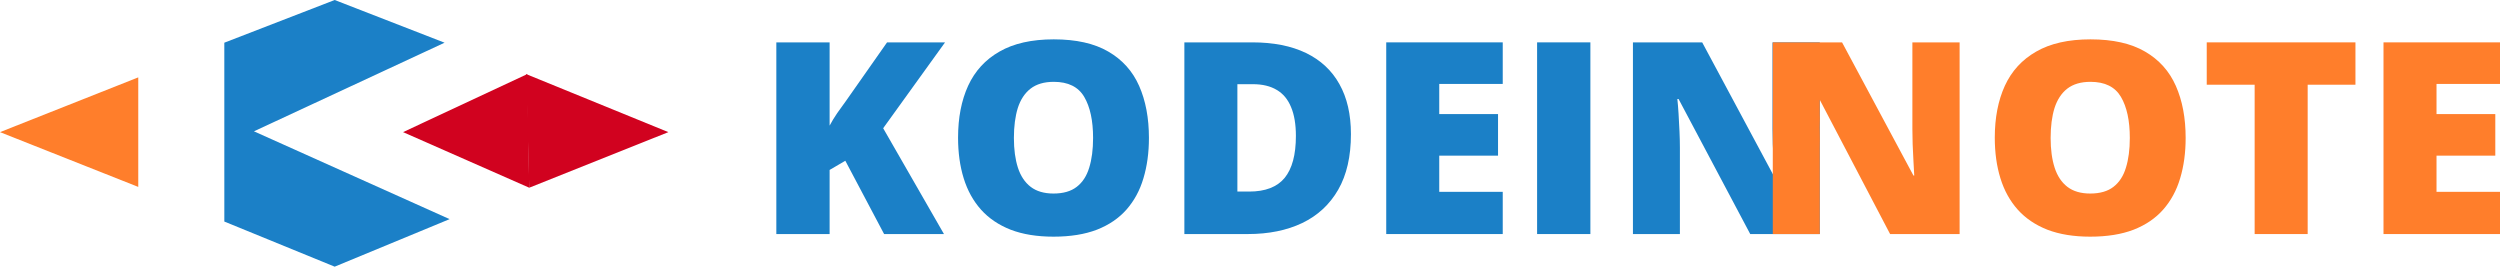
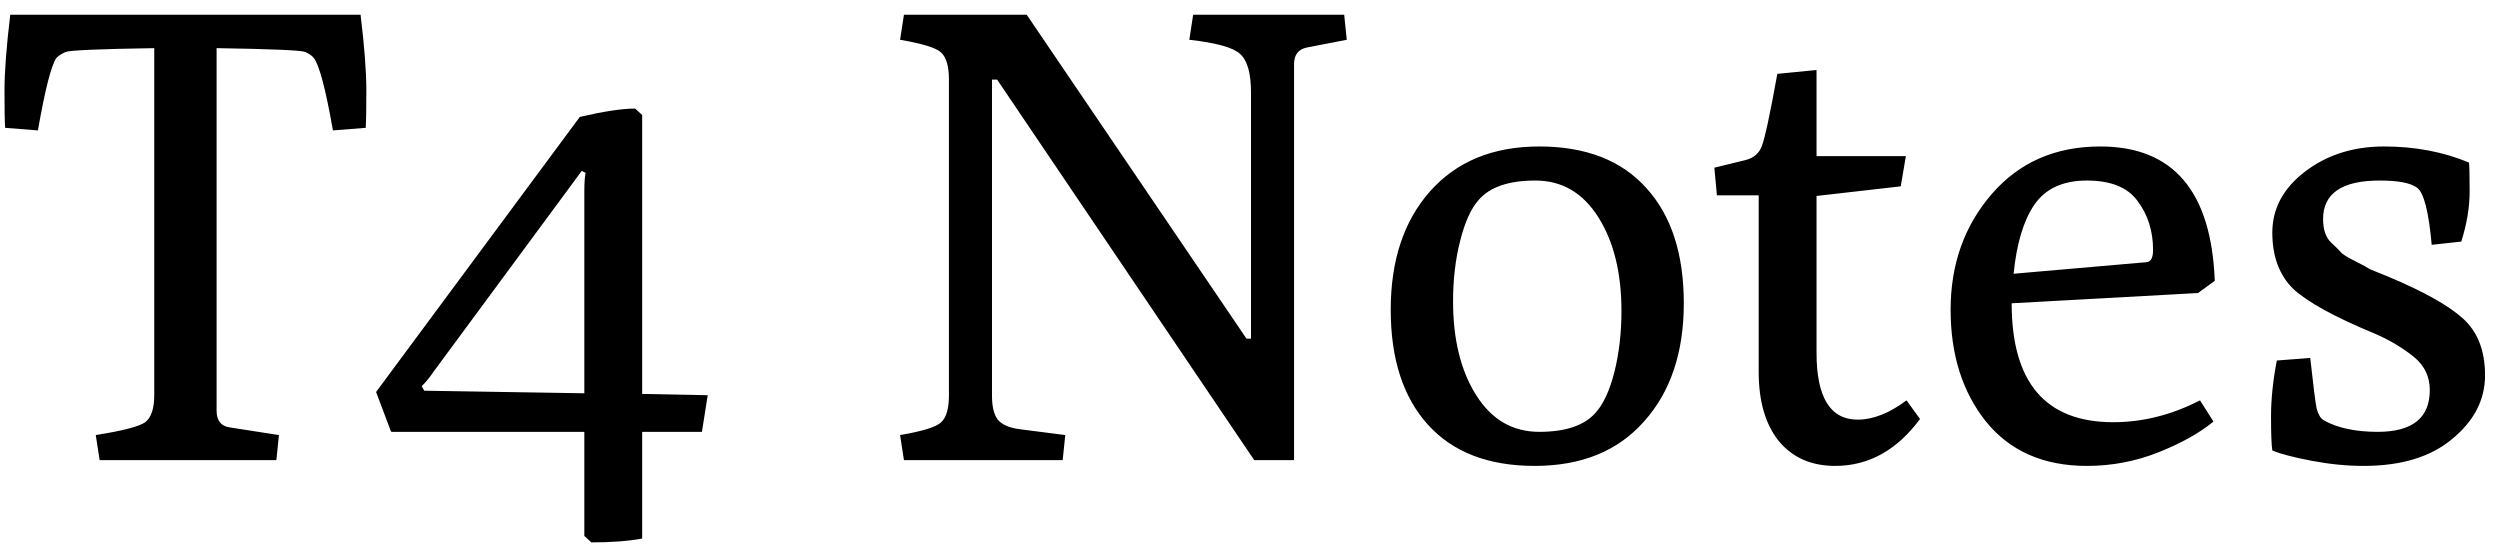
- <svg xmlns="http://www.w3.org/2000/svg" width="150" height="16" viewBox="0 0 150 16" fill="none">
-   <path d="M0 7.928L8.296 4.642L8.296 11.215L0 7.928Z" fill="#FF7E2B" />
-   <path d="M24.183 7.927L31.633 4.447L31.754 11.263L24.183 7.927Z" fill="#D1021F" />
-   <path d="M40.101 7.928L31.572 4.447L31.753 11.263L40.101 7.928Z" fill="#D1021F" />
-   <path d="M15.237 7.879L26.674 2.562L20.081 0L13.459 2.562L13.46 13.293L20.081 16L26.976 13.148L15.237 7.879Z" fill="#1B80C7" />
-   <path d="M56.638 14.043H53.046L50.719 9.645L49.777 10.196V14.043H46.58V2.542H49.777V7.537C49.911 7.285 50.064 7.034 50.236 6.782C50.413 6.53 50.585 6.292 50.751 6.066L53.224 2.542H56.703L52.99 7.694L56.638 14.043Z" fill="#1B80C7" />
-   <path d="M68.936 8.277C68.936 9.163 68.825 9.97 68.605 10.699C68.391 11.423 68.052 12.047 67.591 12.572C67.129 13.096 66.536 13.5 65.811 13.783C65.086 14.061 64.219 14.2 63.21 14.2C62.222 14.2 61.365 14.061 60.641 13.783C59.921 13.5 59.328 13.099 58.861 12.579C58.394 12.055 58.047 11.428 57.822 10.699C57.596 9.97 57.484 9.158 57.484 8.261C57.484 7.065 57.685 6.027 58.088 5.146C58.496 4.26 59.124 3.575 59.972 3.093C60.821 2.605 61.905 2.361 63.226 2.361C64.568 2.361 65.658 2.605 66.495 3.093C67.338 3.58 67.956 4.267 68.348 5.154C68.74 6.04 68.936 7.081 68.936 8.277ZM60.834 8.277C60.834 8.969 60.914 9.564 61.075 10.062C61.237 10.56 61.492 10.943 61.841 11.211C62.19 11.478 62.646 11.612 63.21 11.612C63.795 11.612 64.259 11.478 64.603 11.211C64.952 10.943 65.201 10.56 65.352 10.062C65.507 9.564 65.585 8.969 65.585 8.277C65.585 7.238 65.408 6.418 65.054 5.814C64.7 5.211 64.09 4.91 63.226 4.91C62.651 4.91 62.187 5.046 61.833 5.319C61.483 5.592 61.228 5.98 61.067 6.483C60.912 6.987 60.834 7.584 60.834 8.277Z" fill="#1B80C7" />
-   <path d="M81.056 8.048C81.056 9.386 80.801 10.498 80.291 11.384C79.781 12.27 79.061 12.936 78.132 13.382C77.209 13.822 76.122 14.043 74.871 14.043H71.062V2.542H75.136C76.404 2.542 77.477 2.754 78.358 3.179C79.238 3.604 79.907 4.225 80.363 5.044C80.825 5.862 81.056 6.863 81.056 8.048ZM77.754 8.159C77.754 7.461 77.657 6.884 77.464 6.428C77.276 5.967 76.992 5.623 76.61 5.398C76.229 5.167 75.749 5.051 75.169 5.051H74.243V11.494H74.951C75.918 11.494 76.626 11.221 77.077 10.676C77.528 10.125 77.754 9.286 77.754 8.159Z" fill="#1B80C7" />
-   <path d="M90.164 14.043H83.174V2.542H90.164V5.036H86.355V6.845H89.882V9.339H86.355V11.51H90.164V14.043Z" fill="#1B80C7" />
-   <path d="M92.226 14.043V2.542H95.423V14.043H92.226Z" fill="#1B80C7" />
-   <path d="M109.186 14.043H105.014L100.714 5.94H100.641C100.668 6.187 100.692 6.483 100.714 6.829C100.735 7.175 100.754 7.529 100.77 7.891C100.786 8.248 100.794 8.57 100.794 8.859V14.043H97.976V2.542H102.131L106.416 10.534H106.464C106.448 10.283 106.432 9.991 106.416 9.661C106.399 9.325 106.383 8.987 106.367 8.646C106.356 8.305 106.351 8.004 106.351 7.742V2.542H109.186V14.043Z" fill="#1B80C7" />
-   <path d="M117.577 14.043H113.406L109.186 5.987C109.186 5.987 109.186 6.481 109.186 6.831C109.207 7.178 109.17 7.529 109.186 7.891C109.202 8.247 109.186 8.57 109.186 8.859L109.186 14.043H106.367V2.542H110.523L114.807 10.534H114.855C114.839 10.283 114.823 9.991 114.807 9.661C114.791 9.325 114.775 8.987 114.759 8.646C114.748 8.305 114.743 8.004 114.743 7.742V2.542H117.577V14.043Z" fill="#FF7E2B" />
-   <path d="M131.139 8.277C131.139 9.163 131.029 9.97 130.809 10.699C130.594 11.423 130.256 12.047 129.794 12.572C129.333 13.096 128.739 13.5 128.015 13.783C127.29 14.061 126.423 14.2 125.413 14.2C124.425 14.2 123.569 14.061 122.844 13.783C122.125 13.5 121.532 13.099 121.065 12.579C120.597 12.055 120.251 11.428 120.026 10.699C119.8 9.97 119.687 9.158 119.687 8.261C119.687 7.065 119.889 6.027 120.291 5.146C120.699 4.26 121.328 3.575 122.176 3.093C123.024 2.605 124.109 2.361 125.429 2.361C126.772 2.361 127.861 2.605 128.699 3.093C129.542 3.58 130.159 4.267 130.551 5.154C130.943 6.04 131.139 7.081 131.139 8.277ZM123.038 8.277C123.038 8.969 123.118 9.564 123.279 10.062C123.44 10.56 123.695 10.943 124.044 11.211C124.393 11.478 124.85 11.612 125.413 11.612C125.998 11.612 126.463 11.478 126.807 11.211C127.155 10.943 127.405 10.56 127.555 10.062C127.711 9.564 127.789 8.969 127.789 8.277C127.789 7.238 127.612 6.418 127.257 5.814C126.903 5.211 126.294 4.91 125.429 4.91C124.855 4.91 124.391 5.046 124.036 5.319C123.687 5.592 123.432 5.98 123.271 6.483C123.115 6.987 123.038 7.584 123.038 8.277Z" fill="#FF7E2B" />
-   <path d="M138.46 14.043H135.279V5.083H132.404V2.542H141.327V5.083H138.46V14.043Z" fill="#FF7E2B" />
-   <path d="M150 14.043H143.01V2.542H150V5.036H146.191V6.845H149.718V9.339H146.191V11.51H150V14.043Z" fill="#FF7E2B" />
+ <svg xmlns="http://www.w3.org/2000/svg" width="163" height="36" viewBox="0 0 163 36" fill="none">
+   <path d="M6.244 28.366C8.004 28.086 9.079 27.807 9.47 27.528C9.862 27.22 10.057 26.634 10.057 25.768V3.139C6.453 3.195 4.526 3.279 4.274 3.39C4.023 3.502 3.827 3.628 3.688 3.768C3.352 4.215 2.947 5.793 2.472 8.503L0.335 8.335C0.307 7.916 0.293 7.106 0.293 5.905C0.293 4.676 0.419 3.027 0.67 0.96H23.509C23.76 3.027 23.886 4.676 23.886 5.905C23.886 7.106 23.872 7.916 23.844 8.335L21.707 8.503C21.232 5.793 20.813 4.215 20.45 3.768C20.338 3.628 20.156 3.502 19.905 3.39C19.653 3.279 17.726 3.195 14.122 3.139V26.773C14.122 27.416 14.401 27.779 14.96 27.863L18.187 28.366L18.019 30H6.495L6.244 28.366ZM25.484 28.114L24.52 25.558L37.804 7.623C39.369 7.26 40.57 7.078 41.408 7.078L41.869 7.497V25.684L46.143 25.768L45.766 28.156H41.869V35.112C40.975 35.28 39.872 35.364 38.559 35.364L38.098 34.945V28.156H25.526L25.484 28.114ZM27.496 25.181L27.663 25.474L38.098 25.642V12.526C38.098 11.939 38.126 11.52 38.181 11.269L37.93 11.143L28.25 24.259C28.026 24.594 27.775 24.902 27.496 25.181ZM58.937 30L58.685 28.366C60.166 28.114 61.06 27.835 61.367 27.528C61.703 27.22 61.87 26.634 61.87 25.768V5.192C61.87 4.326 61.703 3.74 61.367 3.432C61.06 3.125 60.166 2.846 58.685 2.594L58.937 0.96H62.163H64.636H66.941L81.272 22.08H81.565V6.03C81.565 4.773 81.328 3.935 80.853 3.516C80.406 3.097 79.302 2.79 77.543 2.594L77.794 0.96H87.641L87.809 2.594L85.211 3.097C84.652 3.209 84.373 3.572 84.373 4.187V30H81.901H81.775L65.013 5.192H64.678V25.809C64.678 26.508 64.803 27.025 65.055 27.36C65.334 27.695 65.823 27.905 66.522 27.989L69.455 28.366L69.287 30H58.937ZM100.062 30.377C97.044 30.377 94.726 29.483 93.106 27.695C91.485 25.907 90.675 23.407 90.675 20.194C90.675 16.982 91.527 14.411 93.231 12.484C94.963 10.528 97.338 9.55 100.355 9.55C103.4 9.55 105.733 10.458 107.353 12.274C108.973 14.062 109.784 16.562 109.784 19.775C109.784 22.988 108.918 25.558 107.185 27.486C105.481 29.413 103.107 30.377 100.062 30.377ZM94.74 19.649C94.74 22.136 95.243 24.175 96.248 25.768C97.254 27.36 98.623 28.156 100.355 28.156C102.087 28.156 103.316 27.737 104.043 26.899C104.545 26.34 104.951 25.46 105.258 24.259C105.565 23.03 105.719 21.703 105.719 20.278C105.719 17.792 105.216 15.752 104.21 14.16C103.205 12.568 101.836 11.771 100.104 11.771C98.371 11.771 97.142 12.191 96.416 13.029C95.913 13.587 95.508 14.481 95.201 15.71C94.893 16.912 94.74 18.225 94.74 19.649ZM114.667 24.259V12.735H111.943L111.775 10.933L113.829 10.431C114.359 10.291 114.709 9.983 114.876 9.509C115.072 9.006 115.407 7.441 115.882 4.815L118.438 4.564V10.179H124.263L123.928 12.149L118.438 12.777V23.002C118.438 25.907 119.332 27.36 121.12 27.36C122.126 27.36 123.187 26.941 124.305 26.103L125.185 27.318C123.676 29.358 121.833 30.377 119.653 30.377C118.089 30.377 116.86 29.832 115.966 28.743C115.1 27.653 114.667 26.159 114.667 24.259ZM136.064 30.377C133.242 30.377 131.049 29.413 129.485 27.486C127.948 25.558 127.18 23.128 127.18 20.194C127.18 17.233 128.074 14.719 129.862 12.651C131.65 10.584 134.01 9.55 136.944 9.55C141.693 9.55 144.179 12.47 144.403 18.309L143.313 19.105L131.161 19.775C131.161 24.944 133.368 27.528 137.782 27.528C139.709 27.528 141.595 27.053 143.439 26.103L144.319 27.486C143.397 28.24 142.196 28.91 140.715 29.497C139.235 30.084 137.684 30.377 136.064 30.377ZM131.287 17.848L139.961 17.093C140.24 17.065 140.38 16.8 140.38 16.297C140.38 15.068 140.045 14.006 139.374 13.112C138.732 12.218 137.628 11.771 136.064 11.771C134.499 11.771 133.354 12.302 132.628 13.364C131.929 14.398 131.482 15.892 131.287 17.848ZM155.153 11.771C152.695 11.771 151.465 12.61 151.465 14.286C151.465 14.956 151.633 15.459 151.968 15.794C152.303 16.102 152.541 16.339 152.681 16.507C152.848 16.646 153.156 16.828 153.603 17.051C154.05 17.275 154.357 17.442 154.524 17.554C154.72 17.638 155.097 17.792 155.656 18.015C158.003 18.993 159.651 19.915 160.601 20.781C161.55 21.647 162.025 22.876 162.025 24.469C162.025 26.061 161.313 27.444 159.888 28.617C158.491 29.791 156.564 30.377 154.105 30.377C153.016 30.377 151.884 30.265 150.711 30.042C149.538 29.818 148.686 29.595 148.155 29.371C148.099 29.008 148.071 28.268 148.071 27.151C148.071 26.033 148.197 24.818 148.448 23.505L150.627 23.337C150.823 25.125 150.963 26.229 151.046 26.648C151.158 27.039 151.312 27.29 151.507 27.402C152.401 27.905 153.575 28.156 155.027 28.156C157.29 28.156 158.422 27.248 158.422 25.432C158.422 24.566 158.086 23.854 157.416 23.295C156.662 22.681 155.796 22.164 154.818 21.745C152.248 20.683 150.488 19.719 149.538 18.853C148.616 17.959 148.155 16.73 148.155 15.166C148.155 13.601 148.867 12.274 150.292 11.185C151.717 10.095 153.435 9.55 155.446 9.55C157.458 9.55 159.302 9.9 160.978 10.598C161.006 10.822 161.02 11.45 161.02 12.484C161.02 13.518 160.838 14.607 160.475 15.752L158.547 15.962C158.352 13.783 158.03 12.54 157.583 12.232C157.164 11.925 156.354 11.771 155.153 11.771Z" fill="black" />
</svg>
